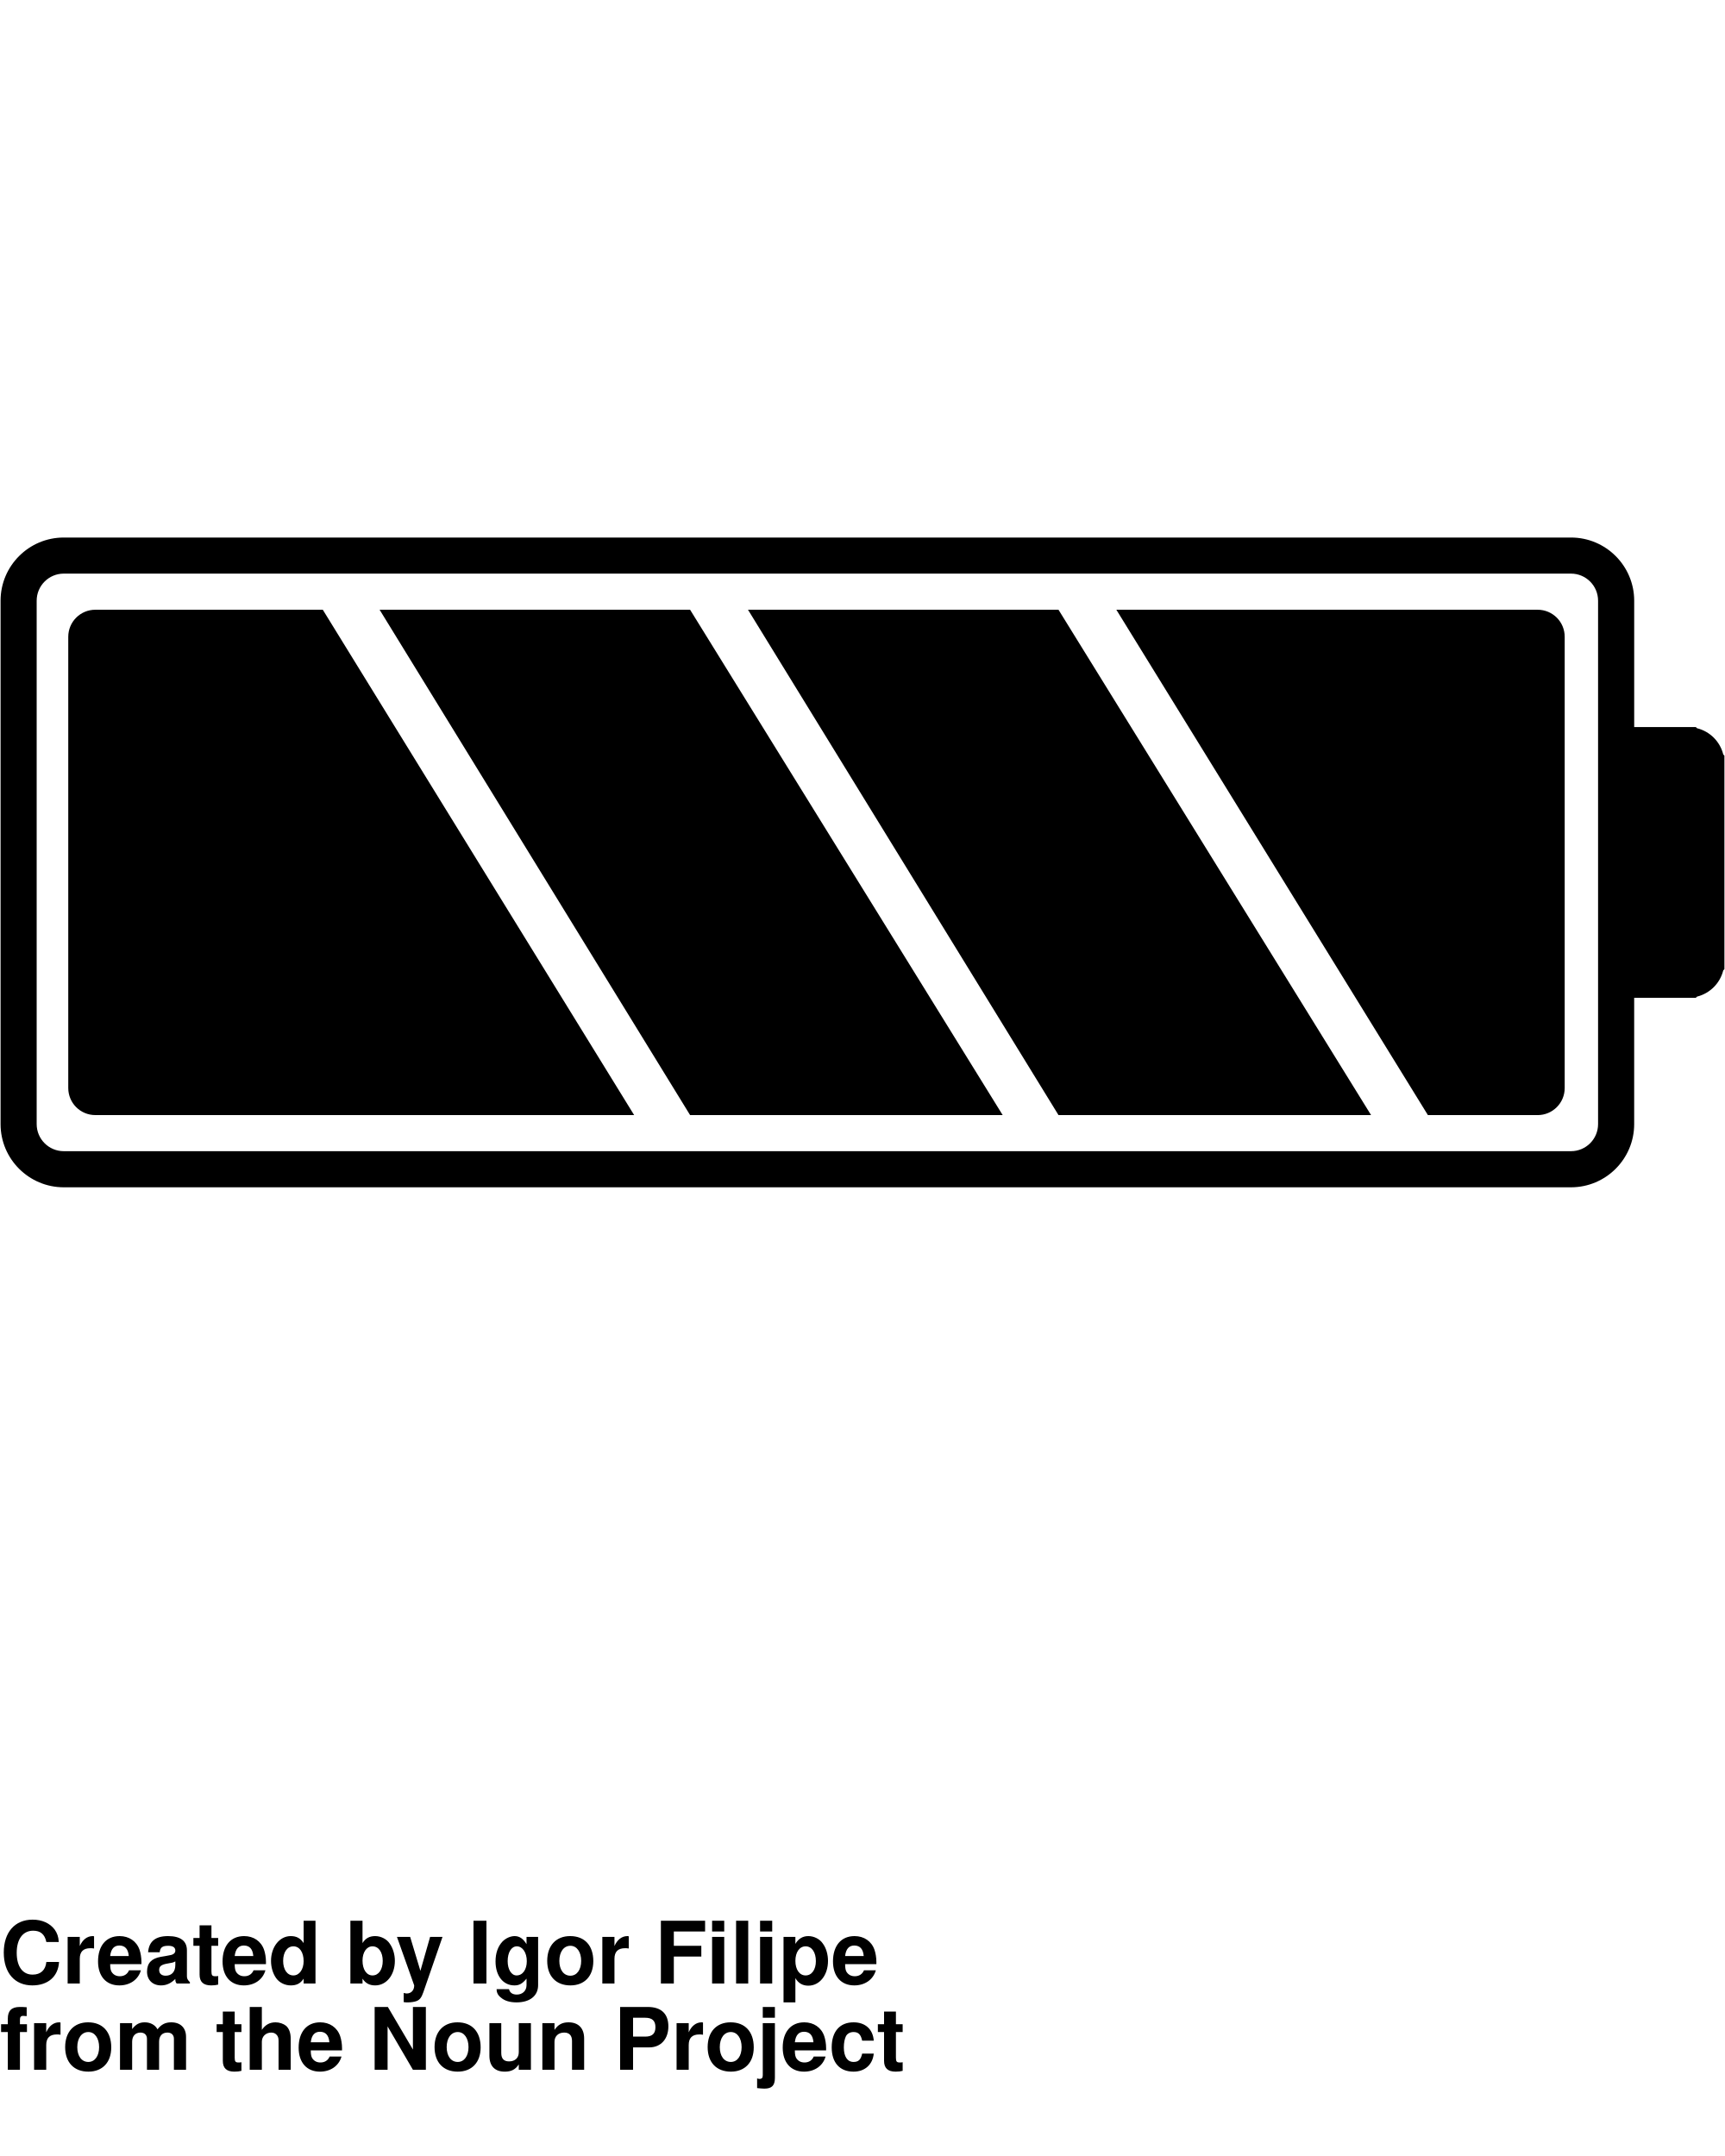
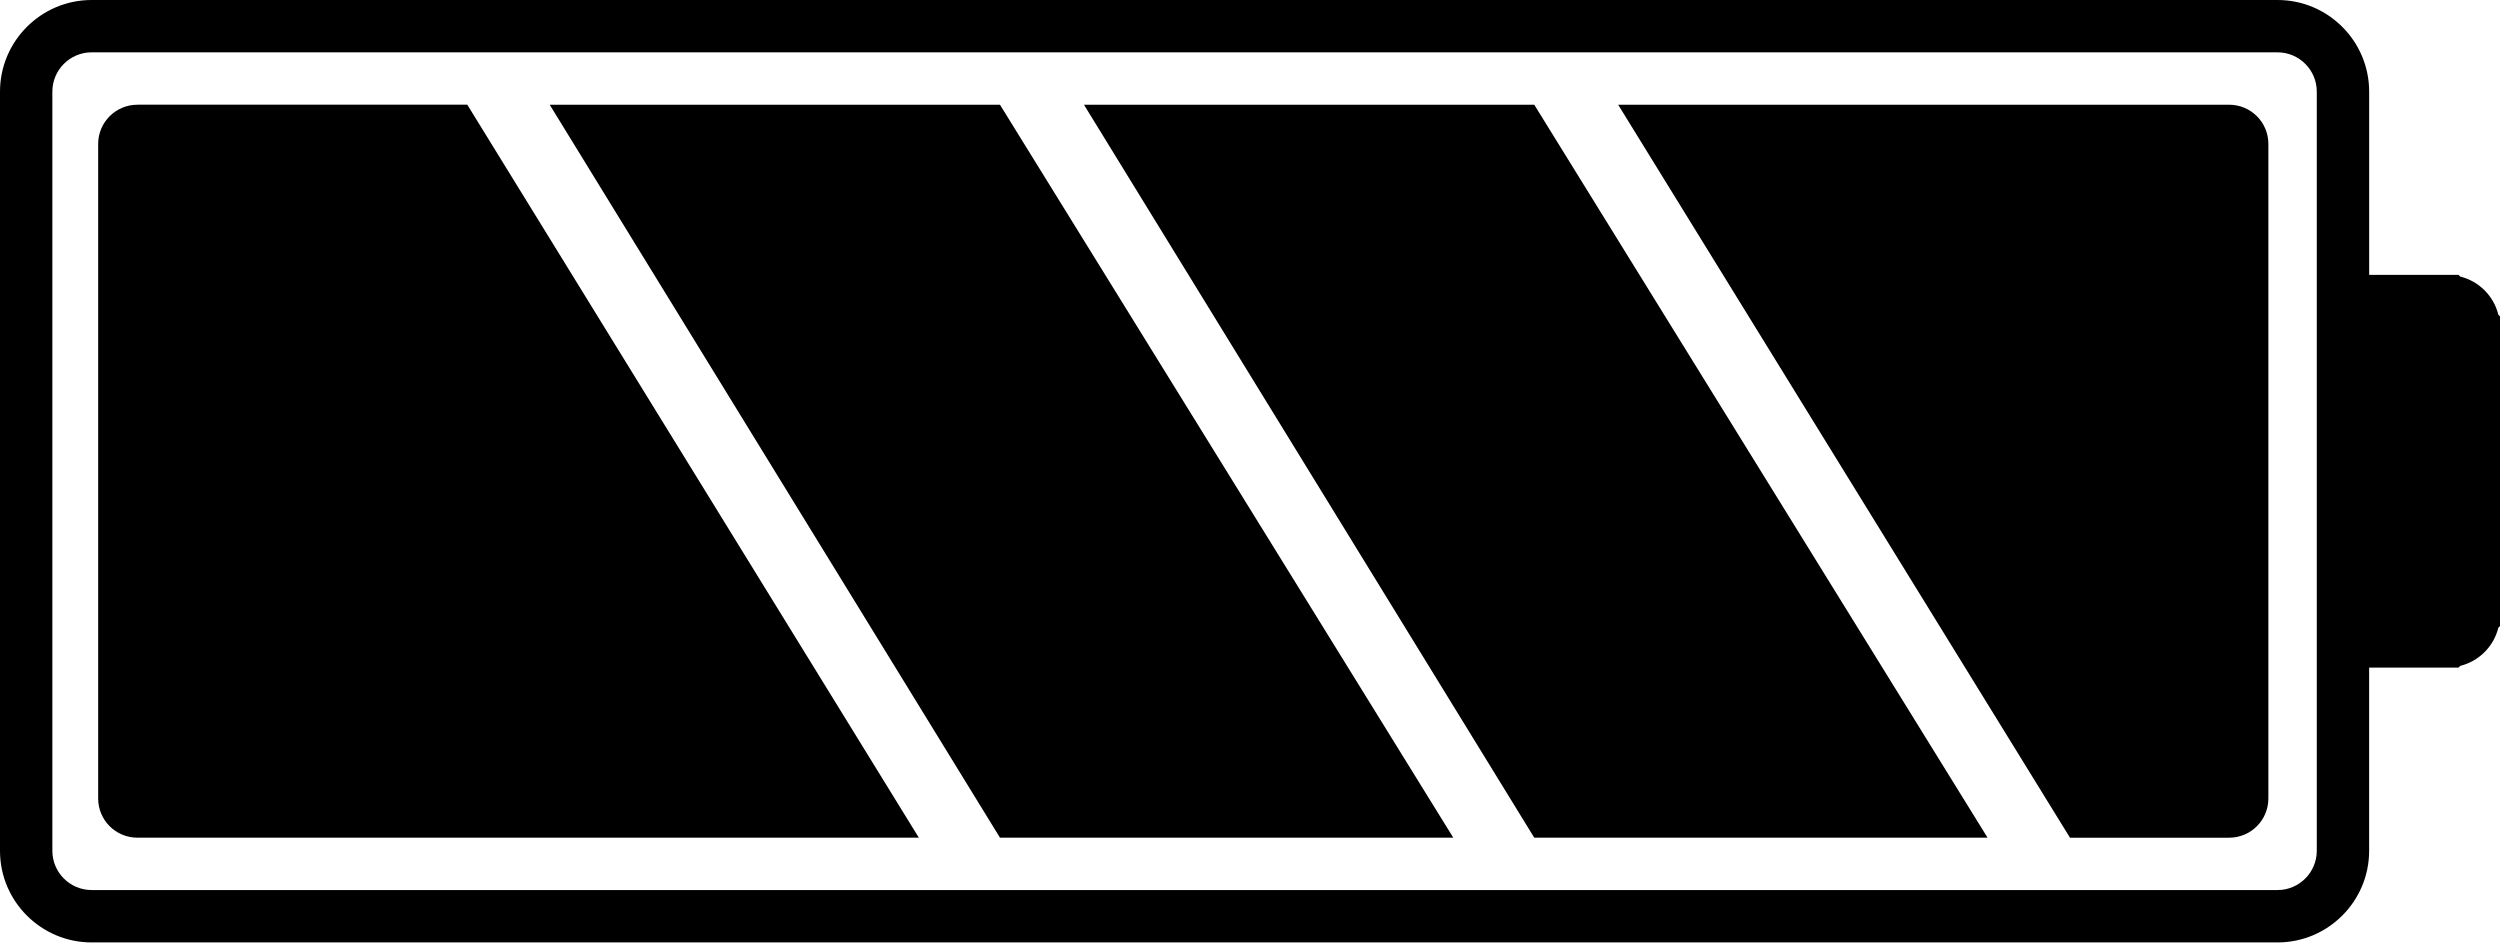
- <svg xmlns="http://www.w3.org/2000/svg" version="1.1" x="0px" y="0px" viewBox="0 0 100 125" enable-background="new 0 0 100 100" xml:space="preserve">
-   <g>
-     <path d="M99.9,43.744c-0.186-0.751-0.774-1.339-1.524-1.524l-0.067-0.067h-3.573v-7.325c0-2.02-1.644-3.663-3.662-3.663H3.695   c-2.019,0-3.662,1.644-3.662,3.663v30.347c0,2.02,1.644,3.662,3.662,3.662h87.378c2.019,0,3.662-1.643,3.662-3.662v-7.325h3.573   l0.067-0.067c0.75-0.187,1.339-0.774,1.524-1.525l0.067-0.066V43.812L99.9,43.744z M92.642,65.174c0,0.865-0.704,1.569-1.569,1.569   H3.695c-0.865,0-1.569-0.704-1.569-1.569V34.827c0-0.866,0.704-1.57,1.569-1.57h87.378c0.865,0,1.569,0.704,1.569,1.57v7.325   v15.696V65.174z" />
-     <polygon points="22.006,35.351 40.005,64.65 58.126,64.65 40.005,35.351  " />
-     <polygon points="43.362,35.351 61.362,64.65 79.482,64.65 61.362,35.351  " />
-     <path d="M5.527,35.351c-0.868,0-1.57,0.702-1.57,1.569v26.161c0,0.868,0.7,1.569,1.57,1.569h31.235l-18.05-29.3H5.527z" />
-     <path d="M89.137,35.351H64.716l18.061,29.3h6.36c0.869,0,1.57-0.701,1.57-1.569V36.92C90.708,36.051,90.006,35.351,89.137,35.351z" />
+ <svg xmlns="http://www.w3.org/2000/svg" version="1.1" x="0px" y="0px" viewBox="0 0 99.933 37.672" enable-background="new 0 0 100 100" xml:space="preserve" id="svg6739" width="99.933" height="37.672">
+   <defs id="defs6759" />
+   <g id="g6741" transform="translate(-0.033,-31.165)">
+     <path d="M 99.9,43.744 C 99.714,42.993 99.126,42.405 98.376,42.22 l -0.067,-0.067 -3.573,0 0,-7.325 c 0,-2.02 -1.644,-3.663 -3.662,-3.663 l -87.379,0 c -2.019,0 -3.662,1.644 -3.662,3.663 l 0,30.347 c 0,2.02 1.644,3.662 3.662,3.662 l 87.378,0 c 2.019,0 3.662,-1.643 3.662,-3.662 l 0,-7.325 3.573,0 0.067,-0.067 c 0.75,-0.187 1.339,-0.774 1.524,-1.525 l 0.067,-0.066 0,-12.38 -0.066,-0.068 z m -7.258,21.43 c 0,0.865 -0.704,1.569 -1.569,1.569 l -87.378,0 c -0.865,0 -1.569,-0.704 -1.569,-1.569 l 0,-30.347 c 0,-0.866 0.704,-1.57 1.569,-1.57 l 87.378,0 c 0.865,0 1.569,0.704 1.569,1.57 l 0,7.325 0,15.696 0,7.326 z" id="path6743" />
+     <polygon points="40.005,35.351 22.006,35.351 40.005,64.65 58.126,64.65 " id="polygon6745" />
+     <polygon points="61.362,35.351 43.362,35.351 61.362,64.65 79.482,64.65 " id="polygon6747" />
+     <path d="m 5.527,35.351 c -0.868,0 -1.57,0.702 -1.57,1.569 l 0,26.161 c 0,0.868 0.7,1.569 1.57,1.569 l 31.235,0 -18.05,-29.3 -13.185,0 z" id="path6749" />
+     <path d="m 89.137,35.351 -24.421,0 18.061,29.3 6.36,0 c 0.869,0 1.57,-0.701 1.57,-1.569 l 0,-26.162 c 0.001,-0.869 -0.701,-1.569 -1.57,-1.569 z" id="path6751" />
  </g>
-   <text x="0" y="115" fill="#000000" font-size="5px" font-weight="bold" font-family="'Helvetica Neue', Helvetica, Arial-Unicode, Arial, Sans-serif">Created by Igor Filipe</text>
-   <text x="0" y="120" fill="#000000" font-size="5px" font-weight="bold" font-family="'Helvetica Neue', Helvetica, Arial-Unicode, Arial, Sans-serif">from the Noun Project</text>
</svg>
